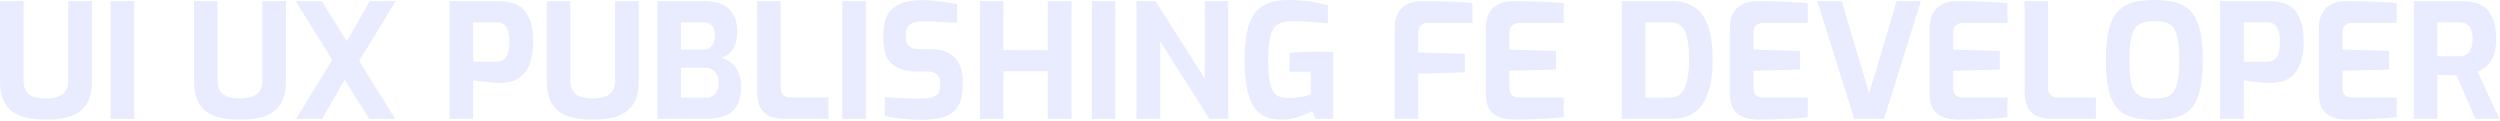
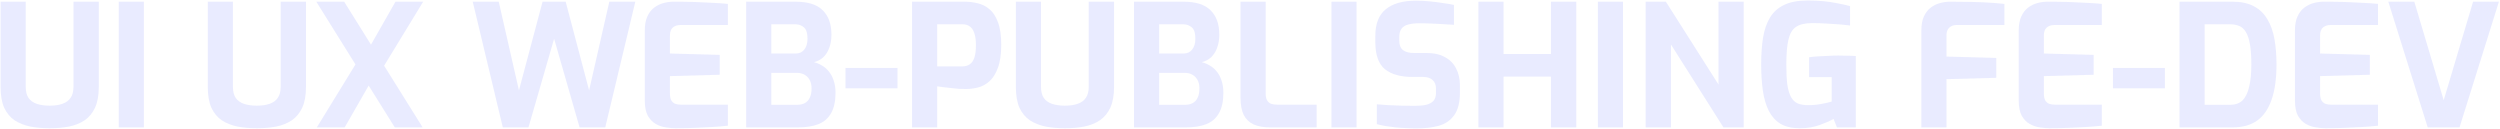
- <svg xmlns="http://www.w3.org/2000/svg" width="1886" height="91" viewBox="0 0 1886 91" fill="none">
-   <path d="M34.68 90.24C29.8 90.24 25.24 89.84 21 89.04C16.76 88.16 13.04 86.68 9.84 84.6C6.72 82.44 4.28 79.48 2.52 75.72C0.84 71.88 0 67 0 61.08V0.84H17.76V60.96C17.76 64.24 18.4 66.84 19.68 68.76C21.04 70.68 22.96 72.08 25.44 72.96C28 73.84 31.08 74.28 34.68 74.28C38.2 74.28 41.2 73.84 43.68 72.96C46.24 72.08 48.16 70.68 49.44 68.76C50.8 66.84 51.48 64.24 51.48 60.96V0.84H69.36V61.08C69.36 67 68.48 71.88 66.72 75.72C64.96 79.48 62.52 82.44 59.4 84.6C56.28 86.68 52.6 88.16 48.36 89.04C44.2 89.84 39.64 90.24 34.68 90.24Z" fill="#2137FF" fill-opacity="0.1" />
-   <path d="M83.466 89.64V0.84H101.226V89.64H83.466Z" fill="#2137FF" fill-opacity="0.1" />
-   <path d="M181.047 90.24C176.167 90.24 171.607 89.84 167.367 89.04C163.127 88.16 159.407 86.68 156.207 84.6C153.087 82.44 150.647 79.48 148.887 75.72C147.207 71.88 146.367 67 146.367 61.08V0.84H164.127V60.96C164.127 64.24 164.767 66.84 166.047 68.76C167.407 70.68 169.327 72.08 171.807 72.96C174.367 73.84 177.447 74.28 181.047 74.28C184.567 74.28 187.567 73.84 190.047 72.96C192.607 72.08 194.527 70.68 195.807 68.76C197.167 66.84 197.847 64.24 197.847 60.96V0.84H215.727V61.08C215.727 67 214.847 71.88 213.087 75.72C211.327 79.48 208.887 82.44 205.767 84.6C202.647 86.68 198.967 88.16 194.727 89.04C190.567 89.84 186.007 90.24 181.047 90.24Z" fill="#2137FF" fill-opacity="0.1" />
-   <path d="M278.461 89.64L223.021 0.84H242.701L298.141 89.64H278.461ZM223.381 89.64L253.141 41.16L262.261 56.16L243.061 89.64H223.381ZM268.261 50.4L259.261 35.4L278.941 0.84H298.501L268.261 50.4Z" fill="#2137FF" fill-opacity="0.1" />
-   <path d="M339.169 89.64V0.84H376.609C379.489 0.84 382.409 1.2 385.369 1.92C388.409 2.56 391.169 3.92 393.649 6C396.209 8 398.249 11.04 399.769 15.12C401.369 19.2 402.169 24.6 402.169 31.32C402.169 38.04 401.369 43.48 399.769 47.64C398.249 51.8 396.249 54.96 393.769 57.12C391.289 59.28 388.609 60.72 385.729 61.44C382.849 62.16 380.049 62.52 377.329 62.52C375.889 62.52 374.209 62.48 372.289 62.4C370.369 62.24 368.409 62.04 366.409 61.8C364.489 61.56 362.689 61.36 361.009 61.2C359.329 60.96 357.969 60.76 356.929 60.6V89.64H339.169ZM356.929 46.56H374.569C376.649 46.56 378.409 46.08 379.849 45.12C381.369 44.08 382.489 42.48 383.209 40.32C383.929 38.08 384.289 35.12 384.289 31.44C384.289 27.84 383.889 25 383.089 22.92C382.369 20.76 381.289 19.2 379.849 18.24C378.489 17.28 376.849 16.8 374.929 16.8H356.929V46.56Z" fill="#2137FF" fill-opacity="0.1" />
-   <path d="M447.18 90.24C442.3 90.24 437.74 89.84 433.5 89.04C429.26 88.16 425.54 86.68 422.34 84.6C419.22 82.44 416.78 79.48 415.02 75.72C413.34 71.88 412.5 67 412.5 61.08V0.84H430.26V60.96C430.26 64.24 430.9 66.84 432.18 68.76C433.54 70.68 435.46 72.08 437.94 72.96C440.5 73.84 443.58 74.28 447.18 74.28C450.7 74.28 453.7 73.84 456.18 72.96C458.74 72.08 460.66 70.68 461.94 68.76C463.3 66.84 463.98 64.24 463.98 60.96V0.84H481.86V61.08C481.86 67 480.98 71.88 479.22 75.72C477.46 79.48 475.02 82.44 471.9 84.6C468.78 86.68 465.1 88.16 460.86 89.04C456.7 89.84 452.14 90.24 447.18 90.24Z" fill="#2137FF" fill-opacity="0.1" />
-   <path d="M495.966 89.64V0.84H530.886C539.686 0.84 546.086 2.88 550.086 6.96C554.166 10.96 556.206 16.68 556.206 24.12C556.206 27.64 555.686 30.76 554.646 33.48C553.686 36.12 552.286 38.32 550.446 40.08C548.606 41.76 546.406 42.92 543.846 43.56C545.766 44.04 547.606 44.8 549.366 45.84C551.206 46.88 552.846 48.28 554.286 50.04C555.806 51.8 556.966 53.96 557.766 56.52C558.646 59 559.086 61.88 559.086 65.16C559.086 71.16 558.046 75.96 555.966 79.56C553.966 83.16 550.966 85.76 546.966 87.36C543.046 88.88 538.206 89.64 532.446 89.64H495.966ZM513.726 73.68H531.966C534.046 73.68 535.846 73.28 537.366 72.48C538.886 71.68 540.046 70.44 540.846 68.76C541.726 67.08 542.166 64.84 542.166 62.04C542.166 59.72 541.726 57.76 540.846 56.16C539.966 54.56 538.766 53.32 537.246 52.44C535.726 51.56 533.966 51.12 531.966 51.12H513.726V73.68ZM513.726 37.44H531.006C533.566 37.44 535.566 36.52 537.006 34.68C538.526 32.76 539.286 30.28 539.286 27.24C539.366 23.32 538.566 20.6 536.886 19.08C535.206 17.56 533.166 16.8 530.766 16.8H513.726V37.44Z" fill="#2137FF" fill-opacity="0.1" />
-   <path d="M592.2 89.64C587.64 89.64 583.76 88.96 580.56 87.6C577.44 86.16 575.08 83.92 573.48 80.88C571.96 77.76 571.2 73.68 571.2 68.64V0.84H588.96V65.76C588.96 67.68 589.28 69.24 589.92 70.44C590.64 71.64 591.6 72.48 592.8 72.96C594 73.36 595.36 73.56 596.88 73.56H624.96V89.64H592.2Z" fill="#2137FF" fill-opacity="0.1" />
-   <path d="M635.419 89.64V0.84H653.179V89.64H635.419Z" fill="#2137FF" fill-opacity="0.1" />
-   <path d="M695.343 90.36C693.023 90.36 690.623 90.28 688.143 90.12C685.743 90.04 683.263 89.88 680.703 89.64C678.223 89.32 675.863 89 673.623 88.68C671.383 88.28 669.343 87.84 667.503 87.36V73.32C669.903 73.56 672.623 73.76 675.663 73.92C678.703 74.08 681.863 74.2 685.143 74.28C688.423 74.36 691.543 74.4 694.503 74.4C697.543 74.4 700.143 74.16 702.303 73.68C704.543 73.12 706.263 72.2 707.463 70.92C708.663 69.56 709.263 67.72 709.263 65.4V62.16C709.263 59.52 708.463 57.52 706.863 56.16C705.343 54.72 703.143 54 700.263 54H692.703C684.223 54 677.703 52.16 673.143 48.48C668.663 44.72 666.423 38.36 666.423 29.4V25.08C666.423 16.44 668.903 10.12 673.863 6.12C678.823 2.12 685.903 0.12 695.103 0.12C698.383 0.12 701.623 0.28 704.823 0.6C708.103 0.92 711.223 1.32 714.183 1.8C717.223 2.2 719.823 2.64 721.983 3.12V17.16C718.303 16.92 714.183 16.68 709.623 16.44C705.143 16.2 700.983 16.08 697.143 16.08C694.423 16.08 691.983 16.36 689.823 16.92C687.743 17.4 686.143 18.36 685.023 19.8C683.903 21.24 683.343 23.28 683.343 25.92V28.32C683.343 31.44 684.223 33.68 685.983 35.04C687.743 36.4 690.343 37.08 693.783 37.08H702.543C707.903 37.08 712.303 38.08 715.743 40.08C719.263 42 721.863 44.68 723.543 48.12C725.303 51.56 726.183 55.48 726.183 59.88V64.92C726.183 71.88 724.863 77.2 722.223 80.88C719.663 84.56 716.063 87.08 711.423 88.44C706.863 89.72 701.503 90.36 695.343 90.36Z" fill="#2137FF" fill-opacity="0.1" />
-   <path d="M739.247 89.64V0.84H757.007V37.8H790.487V0.84H808.367V89.64H790.487V53.76H757.007V89.64H739.247Z" fill="#2137FF" fill-opacity="0.1" />
-   <path d="M823.622 89.64V0.84H841.382V89.64H823.622Z" fill="#2137FF" fill-opacity="0.1" />
-   <path d="M857.386 89.64V0.84H871.666L908.866 59.4V0.84H926.626V89.64H912.346L875.266 31.08V89.64H857.386Z" fill="#2137FF" fill-opacity="0.1" />
-   <path d="M966.478 90.24C960.878 90.24 956.278 89.2 952.678 87.12C949.158 84.96 946.398 81.92 944.398 78C942.398 74 940.998 69.24 940.198 63.72C939.398 58.2 938.998 52.04 938.998 45.24C938.998 38.12 939.438 31.76 940.318 26.16C941.278 20.56 942.918 15.84 945.238 12C947.638 8.08 950.958 5.12 955.198 3.12C959.518 1.04 965.038 0 971.758 0C975.838 0 979.558 0.16 982.918 0.48C986.358 0.8 989.598 1.28 992.638 1.92C995.678 2.48 998.718 3.16 1001.76 3.96V17.64C1000.08 17.4 997.838 17.16 995.038 16.92C992.238 16.68 989.118 16.48 985.678 16.32C982.238 16.08 978.678 15.96 974.998 15.96C969.958 15.96 966.118 16.88 963.478 18.72C960.918 20.48 959.158 23.52 958.198 27.84C957.238 32.08 956.758 37.92 956.758 45.36C956.758 51.12 956.998 55.84 957.478 59.52C958.038 63.2 958.918 66.12 960.118 68.28C961.318 70.36 962.878 71.84 964.798 72.72C966.798 73.52 969.238 73.92 972.118 73.92C975.398 73.92 978.518 73.64 981.478 73.08C984.518 72.52 986.958 71.96 988.798 71.4V54.12H972.838V40.08C974.518 39.84 976.518 39.64 978.838 39.48C981.158 39.32 983.558 39.2 986.038 39.12C988.598 38.96 991.038 38.88 993.358 38.88C995.918 38.88 998.198 38.92 1000.2 39C1002.28 39 1004.16 39.08 1005.84 39.24V89.64H992.518L990.118 83.64C987.798 85 984.518 86.44 980.278 87.96C976.038 89.48 971.438 90.24 966.478 90.24Z" fill="#2137FF" fill-opacity="0.1" />
-   <path d="M1052.14 89.64V21.12C1052.14 17.2 1052.74 13.92 1053.94 11.28C1055.14 8.64 1056.74 6.56 1058.74 5.04C1060.74 3.52 1062.94 2.44 1065.34 1.8C1067.74 1.16 1070.1 0.84 1072.42 0.84C1075.3 0.84 1078.86 0.88 1083.1 0.96C1087.42 0.96 1091.98 1.08 1096.78 1.32C1101.66 1.56 1106.34 1.92 1110.82 2.4V17.28H1077.34C1074.86 17.28 1072.98 17.96 1071.7 19.32C1070.5 20.6 1069.9 22.32 1069.9 24.48V39.6L1105.06 40.56V54.6L1069.9 55.56V89.64H1052.14Z" fill="#2137FF" fill-opacity="0.1" />
-   <path d="M1142.53 90.24C1140.61 90.24 1138.41 90.04 1135.93 89.64C1133.45 89.32 1131.05 88.52 1128.73 87.24C1126.49 85.96 1124.61 84.04 1123.09 81.48C1121.65 78.84 1120.93 75.24 1120.93 70.68V21.12C1120.93 17.2 1121.53 13.92 1122.73 11.28C1123.93 8.64 1125.53 6.56 1127.53 5.04C1129.53 3.52 1131.73 2.44 1134.13 1.8C1136.53 1.16 1138.89 0.84 1141.21 0.84C1147.21 0.84 1152.49 0.92 1157.05 1.08C1161.69 1.24 1165.85 1.44 1169.53 1.68C1173.21 1.84 1176.57 2.08 1179.61 2.4V17.28H1146.49C1144.01 17.28 1142.09 17.88 1140.73 19.08C1139.37 20.28 1138.69 22.12 1138.69 24.6V37.44L1173.85 38.4V52.44L1138.69 53.4V65.64C1138.69 67.72 1139.01 69.36 1139.65 70.56C1140.37 71.68 1141.29 72.48 1142.41 72.96C1143.61 73.36 1144.85 73.56 1146.13 73.56H1179.61V88.44C1176.09 88.84 1172.17 89.16 1167.85 89.4C1163.61 89.64 1159.29 89.84 1154.89 90C1150.57 90.16 1146.45 90.24 1142.53 90.24Z" fill="#2137FF" fill-opacity="0.1" />
-   <path d="M1223.47 89.64V0.84H1261.03C1267.03 0.84 1272.03 1.92 1276.03 4.08C1280.03 6.16 1283.19 9.2 1285.51 13.2C1287.91 17.12 1289.59 21.8 1290.55 27.24C1291.51 32.68 1291.99 38.68 1291.99 45.24C1291.99 55.24 1290.83 63.52 1288.51 70.08C1286.27 76.64 1282.87 81.56 1278.31 84.84C1273.75 88.04 1267.99 89.64 1261.03 89.64H1223.47ZM1241.23 73.68H1259.23C1262.91 73.68 1265.83 72.64 1267.99 70.56C1270.15 68.4 1271.71 65.2 1272.67 60.96C1273.71 56.72 1274.23 51.48 1274.23 45.24C1274.23 39.48 1273.91 34.76 1273.27 31.08C1272.63 27.32 1271.67 24.4 1270.39 22.32C1269.19 20.24 1267.63 18.8 1265.71 18C1263.87 17.2 1261.71 16.8 1259.23 16.8H1241.23V73.68Z" fill="#2137FF" fill-opacity="0.1" />
-   <path d="M1326.63 90.24C1324.71 90.24 1322.51 90.04 1320.03 89.64C1317.55 89.32 1315.15 88.52 1312.83 87.24C1310.59 85.96 1308.71 84.04 1307.19 81.48C1305.75 78.84 1305.03 75.24 1305.03 70.68V21.12C1305.03 17.2 1305.63 13.92 1306.83 11.28C1308.03 8.64 1309.63 6.56 1311.63 5.04C1313.63 3.52 1315.83 2.44 1318.23 1.8C1320.63 1.16 1322.99 0.84 1325.31 0.84C1331.31 0.84 1336.59 0.92 1341.15 1.08C1345.79 1.24 1349.95 1.44 1353.63 1.68C1357.31 1.84 1360.67 2.08 1363.71 2.4V17.28H1330.59C1328.11 17.28 1326.19 17.88 1324.83 19.08C1323.47 20.28 1322.79 22.12 1322.79 24.6V37.44L1357.95 38.4V52.44L1322.79 53.4V65.64C1322.79 67.72 1323.11 69.36 1323.75 70.56C1324.47 71.68 1325.39 72.48 1326.51 72.96C1327.71 73.36 1328.95 73.56 1330.23 73.56H1363.71V88.44C1360.19 88.84 1356.27 89.16 1351.95 89.4C1347.71 89.64 1343.39 89.84 1338.99 90C1334.67 90.16 1330.55 90.24 1326.63 90.24Z" fill="#2137FF" fill-opacity="0.1" />
-   <path d="M1398.83 89.64L1370.99 0.84H1389.35L1410.11 70.44L1430.87 0.84H1449.11L1421.27 89.64H1398.83Z" fill="#2137FF" fill-opacity="0.1" />
-   <path d="M1477.33 90.24C1475.41 90.24 1473.21 90.04 1470.73 89.64C1468.25 89.32 1465.85 88.52 1463.53 87.24C1461.29 85.96 1459.41 84.04 1457.89 81.48C1456.45 78.84 1455.73 75.24 1455.73 70.68V21.12C1455.73 17.2 1456.33 13.92 1457.53 11.28C1458.73 8.64 1460.33 6.56 1462.33 5.04C1464.33 3.52 1466.53 2.44 1468.93 1.8C1471.33 1.16 1473.69 0.84 1476.01 0.84C1482.01 0.84 1487.29 0.92 1491.85 1.08C1496.49 1.24 1500.65 1.44 1504.33 1.68C1508.01 1.84 1511.37 2.08 1514.41 2.4V17.28H1481.29C1478.81 17.28 1476.89 17.88 1475.53 19.08C1474.17 20.28 1473.49 22.12 1473.49 24.6V37.44L1508.65 38.4V52.44L1473.49 53.4V65.64C1473.49 67.72 1473.81 69.36 1474.45 70.56C1475.17 71.68 1476.09 72.48 1477.21 72.96C1478.41 73.36 1479.65 73.56 1480.93 73.56H1514.41V88.44C1510.89 88.84 1506.97 89.16 1502.65 89.4C1498.41 89.64 1494.09 89.84 1489.69 90C1485.37 90.16 1481.25 90.24 1477.33 90.24Z" fill="#2137FF" fill-opacity="0.1" />
-   <path d="M1548.33 89.64C1543.77 89.64 1539.89 88.96 1536.69 87.6C1533.57 86.16 1531.21 83.92 1529.61 80.88C1528.09 77.76 1527.33 73.68 1527.33 68.64V0.84H1545.09V65.76C1545.09 67.68 1545.41 69.24 1546.05 70.44C1546.77 71.64 1547.73 72.48 1548.93 72.96C1550.13 73.36 1551.49 73.56 1553.01 73.56H1581.09V89.64H1548.33Z" fill="#2137FF" fill-opacity="0.1" />
-   <path d="M1625.29 90.36C1619.21 90.36 1613.89 89.8 1609.33 88.68C1604.77 87.48 1600.93 85.32 1597.81 82.2C1594.77 79 1592.49 74.44 1590.97 68.52C1589.45 62.6 1588.69 54.88 1588.69 45.36C1588.69 35.84 1589.45 28.12 1590.97 22.2C1592.57 16.2 1594.89 11.6 1597.93 8.4C1600.97 5.2 1604.77 3 1609.33 1.8C1613.89 0.6 1619.21 0 1625.29 0C1631.37 0 1636.69 0.6 1641.25 1.8C1645.81 3 1649.61 5.2 1652.65 8.4C1655.69 11.6 1657.97 16.2 1659.49 22.2C1661.01 28.12 1661.77 35.84 1661.77 45.36C1661.77 54.88 1661.01 62.6 1659.49 68.52C1657.97 74.44 1655.69 79 1652.65 82.2C1649.61 85.32 1645.81 87.48 1641.25 88.68C1636.69 89.8 1631.37 90.36 1625.29 90.36ZM1625.29 74.4C1628.89 74.4 1631.89 74 1634.29 73.2C1636.69 72.4 1638.57 71 1639.93 69C1641.37 66.92 1642.41 64 1643.05 60.24C1643.69 56.4 1644.01 51.44 1644.01 45.36C1644.01 38.96 1643.69 33.84 1643.05 30C1642.41 26.16 1641.37 23.24 1639.93 21.24C1638.57 19.16 1636.69 17.76 1634.29 17.04C1631.89 16.32 1628.89 15.96 1625.29 15.96C1621.85 15.96 1618.93 16.32 1616.53 17.04C1614.13 17.76 1612.17 19.16 1610.65 21.24C1609.21 23.24 1608.13 26.16 1607.41 30C1606.77 33.84 1606.45 38.96 1606.45 45.36C1606.45 51.44 1606.73 56.4 1607.29 60.24C1607.93 64 1608.97 66.92 1610.41 69C1611.85 71 1613.77 72.4 1616.17 73.2C1618.65 74 1621.69 74.4 1625.29 74.4Z" fill="#2137FF" fill-opacity="0.1" />
-   <path d="M1674.87 89.64V0.84H1712.31C1715.19 0.84 1718.11 1.2 1721.07 1.92C1724.11 2.56 1726.87 3.92 1729.35 6C1731.91 8 1733.95 11.04 1735.47 15.12C1737.07 19.2 1737.87 24.6 1737.87 31.32C1737.87 38.04 1737.07 43.48 1735.47 47.64C1733.95 51.8 1731.95 54.96 1729.47 57.12C1726.99 59.28 1724.31 60.72 1721.43 61.44C1718.55 62.16 1715.75 62.52 1713.03 62.52C1711.59 62.52 1709.91 62.48 1707.99 62.4C1706.07 62.24 1704.11 62.04 1702.11 61.8C1700.19 61.56 1698.39 61.36 1696.71 61.2C1695.03 60.96 1693.67 60.76 1692.63 60.6V89.64H1674.87ZM1692.63 46.56H1710.27C1712.35 46.56 1714.11 46.08 1715.55 45.12C1717.07 44.08 1718.19 42.48 1718.91 40.32C1719.63 38.08 1719.99 35.12 1719.99 31.44C1719.99 27.84 1719.59 25 1718.79 22.92C1718.07 20.76 1716.99 19.2 1715.55 18.24C1714.19 17.28 1712.55 16.8 1710.63 16.8H1692.63V46.56Z" fill="#2137FF" fill-opacity="0.1" />
-   <path d="M1771 90.24C1769.08 90.24 1766.88 90.04 1764.4 89.64C1761.92 89.32 1759.52 88.52 1757.2 87.24C1754.96 85.96 1753.08 84.04 1751.56 81.48C1750.12 78.84 1749.4 75.24 1749.4 70.68V21.12C1749.4 17.2 1750 13.92 1751.2 11.28C1752.4 8.64 1754 6.56 1756 5.04C1758 3.52 1760.2 2.44 1762.6 1.8C1765 1.16 1767.36 0.84 1769.68 0.84C1775.68 0.84 1780.96 0.92 1785.52 1.08C1790.16 1.24 1794.32 1.44 1798 1.68C1801.68 1.84 1805.04 2.08 1808.08 2.4V17.28H1774.96C1772.48 17.28 1770.56 17.88 1769.2 19.08C1767.84 20.28 1767.16 22.12 1767.16 24.6V37.44L1802.32 38.4V52.44L1767.16 53.4V65.64C1767.16 67.72 1767.48 69.36 1768.12 70.56C1768.84 71.68 1769.76 72.48 1770.88 72.96C1772.08 73.36 1773.32 73.56 1774.6 73.56H1808.08V88.44C1804.56 88.84 1800.64 89.16 1796.32 89.4C1792.08 89.64 1787.76 89.84 1783.36 90C1779.04 90.16 1774.92 90.24 1771 90.24Z" fill="#2137FF" fill-opacity="0.1" />
-   <path d="M1821 89.64V0.84H1857.72C1861.24 0.84 1864.52 1.28 1867.56 2.16C1870.6 2.96 1873.28 4.4 1875.6 6.48C1877.92 8.56 1879.72 11.44 1881 15.12C1882.36 18.8 1883.04 23.52 1883.04 29.28C1883.04 33.36 1882.64 36.84 1881.84 39.72C1881.04 42.6 1879.96 44.96 1878.6 46.8C1877.32 48.64 1875.84 50.12 1874.16 51.24C1872.48 52.36 1870.76 53.28 1869 54L1885.56 89.64H1867.44L1853.16 56.76C1852.2 56.76 1851.08 56.76 1849.8 56.76C1848.6 56.68 1847.36 56.64 1846.08 56.64C1844.8 56.64 1843.52 56.64 1842.24 56.64C1840.96 56.64 1839.8 56.6 1838.76 56.52V89.64H1821ZM1838.76 42.48H1854.6C1856.2 42.48 1857.64 42.28 1858.92 41.88C1860.2 41.48 1861.32 40.8 1862.28 39.84C1863.24 38.8 1863.96 37.44 1864.44 35.76C1865 34.08 1865.28 31.92 1865.28 29.28C1865.28 26.8 1865 24.76 1864.44 23.16C1863.96 21.48 1863.24 20.2 1862.28 19.32C1861.32 18.36 1860.2 17.72 1858.92 17.4C1857.64 17 1856.2 16.8 1854.6 16.8H1838.76V42.48Z" fill="#2137FF" fill-opacity="0.1" />
+ <svg xmlns="http://www.w3.org/2000/svg" width="1766" height="91" viewBox="0 0 1766 91" fill="none">
+   <path d="M35.098 90.6C30.218 90.6 25.658 90.2 21.418 89.4C17.178 88.52 13.458 87.04 10.258 84.96C7.138 82.8 4.698 79.84 2.938 76.08C1.258 72.24 0.418 67.36 0.418 61.44V1.2H18.178V61.32C18.178 64.6 18.818 67.2 20.098 69.12C21.458 71.04 23.378 72.44 25.858 73.32C28.418 74.2 31.498 74.64 35.098 74.64C38.618 74.64 41.618 74.2 44.098 73.32C46.658 72.44 48.578 71.04 49.858 69.12C51.218 67.2 51.898 64.6 51.898 61.32V1.2H69.778V61.44C69.778 67.36 68.898 72.24 67.138 76.08C65.378 79.84 62.938 82.8 59.818 84.96C56.698 87.04 53.018 88.52 48.778 89.4C44.618 90.2 40.058 90.6 35.098 90.6Z" fill="#2137FF" fill-opacity="0.1" />
+   <path d="M83.884 90V1.2H101.644V90H83.884Z" fill="#2137FF" fill-opacity="0.1" />
+   <path d="M181.465 90.6C176.585 90.6 172.025 90.2 167.785 89.4C163.545 88.52 159.825 87.04 156.625 84.96C153.505 82.8 151.065 79.84 149.305 76.08C147.625 72.24 146.785 67.36 146.785 61.44V1.2H164.545V61.32C164.545 64.6 165.185 67.2 166.465 69.12C167.825 71.04 169.745 72.44 172.225 73.32C174.785 74.2 177.865 74.64 181.465 74.64C184.985 74.64 187.985 74.2 190.465 73.32C193.025 72.44 194.945 71.04 196.225 69.12C197.585 67.2 198.265 64.6 198.265 61.32V1.2H216.145V61.44C216.145 67.36 215.265 72.24 213.505 76.08C211.745 79.84 209.305 82.8 206.185 84.96C203.065 87.04 199.385 88.52 195.145 89.4C190.985 90.2 186.425 90.6 181.465 90.6Z" fill="#2137FF" fill-opacity="0.1" />
+   <path d="M278.879 90L223.439 1.2H243.119L298.559 90H278.879ZM223.799 90L253.559 41.52L262.679 56.52L243.479 90H223.799ZM268.679 50.76L259.679 35.76L279.359 1.2H298.919L268.679 50.76Z" fill="#2137FF" fill-opacity="0.1" />
+   <path d="M355.187 90L333.947 1.2H352.307L366.587 63.84L383.267 1.2H399.587L416.147 63.84L430.427 1.2H448.787L427.547 90H409.427L391.427 27.36L373.307 90H355.187Z" fill="#2137FF" fill-opacity="0.1" />
+   <path d="M477.085 90.6C475.165 90.6 472.965 90.4 470.485 90C468.005 89.68 465.605 88.88 463.285 87.6C461.045 86.32 459.165 84.4 457.645 81.84C456.205 79.2 455.485 75.6 455.485 71.04V21.48C455.485 17.56 456.085 14.28 457.285 11.64C458.485 9 460.085 6.92 462.085 5.4C464.085 3.88 466.285 2.8 468.685 2.16C471.085 1.52 473.445 1.2 475.765 1.2C481.765 1.2 487.045 1.28 491.605 1.44C496.245 1.6 500.405 1.8 504.085 2.04C507.765 2.2 511.125 2.44 514.165 2.76V17.64H481.045C478.565 17.64 476.645 18.24 475.285 19.44C473.925 20.64 473.245 22.48 473.245 24.96V37.8L508.405 38.76V52.8L473.245 53.76V66C473.245 68.08 473.565 69.72 474.205 70.92C474.925 72.04 475.845 72.84 476.965 73.32C478.165 73.72 479.405 73.92 480.685 73.92H514.165V88.8C510.645 89.2 506.725 89.52 502.405 89.76C498.165 90 493.845 90.2 489.445 90.36C485.125 90.52 481.005 90.6 477.085 90.6Z" fill="#2137FF" fill-opacity="0.1" />
+   <path d="M527.087 90V1.2H562.007C570.807 1.2 577.207 3.24 581.207 7.32C585.287 11.32 587.327 17.04 587.327 24.48C587.327 28 586.807 31.12 585.767 33.84C584.807 36.48 583.407 38.68 581.567 40.44C579.727 42.12 577.527 43.28 574.967 43.92C576.887 44.4 578.727 45.16 580.487 46.2C582.327 47.24 583.967 48.64 585.407 50.4C586.927 52.16 588.087 54.32 588.887 56.88C589.767 59.36 590.207 62.24 590.207 65.52C590.207 71.52 589.167 76.32 587.087 79.92C585.087 83.52 582.087 86.12 578.087 87.72C574.167 89.24 569.327 90 563.567 90H527.087ZM544.847 74.04H563.087C565.167 74.04 566.967 73.64 568.487 72.84C570.007 72.04 571.167 70.8 571.967 69.12C572.847 67.44 573.287 65.2 573.287 62.4C573.287 60.08 572.847 58.12 571.967 56.52C571.087 54.92 569.887 53.68 568.367 52.8C566.847 51.92 565.087 51.48 563.087 51.48H544.847V74.04ZM544.847 37.8H562.127C564.687 37.8 566.687 36.88 568.127 35.04C569.647 33.12 570.407 30.64 570.407 27.6C570.487 23.68 569.687 20.96 568.007 19.44C566.327 17.92 564.287 17.16 561.887 17.16H544.847V37.8Z" fill="#2137FF" fill-opacity="0.1" />
+   <path d="M597.281 62.4V48H634.001V62.4H597.281Z" fill="#2137FF" fill-opacity="0.1" />
+   <path d="M644.274 90V1.2H681.714C684.594 1.2 687.514 1.56 690.474 2.28C693.514 2.92 696.274 4.28 698.754 6.36C701.314 8.36 703.354 11.4 704.874 15.48C706.474 19.56 707.274 24.96 707.274 31.68C707.274 38.4 706.474 43.84 704.874 48C703.354 52.16 701.354 55.32 698.874 57.48C696.394 59.64 693.714 61.08 690.834 61.8C687.954 62.52 685.154 62.88 682.434 62.88C680.994 62.88 679.314 62.84 677.394 62.76C675.474 62.6 673.514 62.4 671.514 62.16C669.594 61.92 667.794 61.72 666.114 61.56C664.434 61.32 663.074 61.12 662.034 60.96V90H644.274ZM662.034 46.92H679.674C681.754 46.92 683.514 46.44 684.954 45.48C686.474 44.44 687.594 42.84 688.314 40.68C689.034 38.44 689.394 35.48 689.394 31.8C689.394 28.2 688.994 25.36 688.194 23.28C687.474 21.12 686.394 19.56 684.954 18.6C683.594 17.64 681.954 17.16 680.034 17.16H662.034V46.92Z" fill="#2137FF" fill-opacity="0.1" />
+   <path d="M752.285 90.6C747.405 90.6 742.845 90.2 738.605 89.4C734.365 88.52 730.645 87.04 727.445 84.96C724.325 82.8 721.885 79.84 720.125 76.08C718.445 72.24 717.605 67.36 717.605 61.44V1.2H735.365V61.32C735.365 64.6 736.005 67.2 737.285 69.12C738.645 71.04 740.565 72.44 743.045 73.32C745.605 74.2 748.685 74.64 752.285 74.64C755.805 74.64 758.805 74.2 761.285 73.32C763.845 72.44 765.765 71.04 767.045 69.12C768.405 67.2 769.085 64.6 769.085 61.32V1.2H786.965V61.44C786.965 67.36 786.086 72.24 784.326 76.08C782.565 79.84 780.125 82.8 777.005 84.96C773.885 87.04 770.205 88.52 765.965 89.4C761.805 90.2 757.245 90.6 752.285 90.6Z" fill="#2137FF" fill-opacity="0.1" />
+   <path d="M801.071 90V1.2H835.991C844.791 1.2 851.191 3.24 855.191 7.32C859.271 11.32 861.311 17.04 861.311 24.48C861.311 28 860.791 31.12 859.751 33.84C858.791 36.48 857.391 38.68 855.551 40.44C853.711 42.12 851.511 43.28 848.951 43.92C850.871 44.4 852.711 45.16 854.471 46.2C856.311 47.24 857.951 48.64 859.391 50.4C860.911 52.16 862.071 54.32 862.871 56.88C863.751 59.36 864.191 62.24 864.191 65.52C864.191 71.52 863.151 76.32 861.071 79.92C859.071 83.52 856.071 86.12 852.071 87.72C848.151 89.24 843.311 90 837.551 90H801.071ZM818.831 74.04H837.071C839.151 74.04 840.951 73.64 842.471 72.84C843.991 72.04 845.151 70.8 845.951 69.12C846.831 67.44 847.271 65.2 847.271 62.4C847.271 60.08 846.831 58.12 845.951 56.52C845.071 54.92 843.871 53.68 842.351 52.8C840.831 51.92 839.071 51.48 837.071 51.48H818.831V74.04ZM818.831 37.8H836.111C838.671 37.8 840.671 36.88 842.111 35.04C843.631 33.12 844.391 30.64 844.391 27.6C844.471 23.68 843.671 20.96 841.991 19.44C840.311 17.92 838.271 17.16 835.871 17.16H818.831V37.8Z" fill="#2137FF" fill-opacity="0.1" />
+   <path d="M897.305 90C892.745 90 888.865 89.32 885.665 87.96C882.545 86.52 880.185 84.28 878.585 81.24C877.065 78.12 876.305 74.04 876.305 69V1.2H894.065V66.12C894.065 68.04 894.385 69.6 895.025 70.8C895.745 72 896.705 72.84 897.905 73.32C899.105 73.72 900.465 73.92 901.985 73.92H930.065V90H897.305Z" fill="#2137FF" fill-opacity="0.1" />
+   <path d="M940.524 90V1.2H958.284V90H940.524Z" fill="#2137FF" fill-opacity="0.1" />
+   <path d="M1000.45 90.72C998.128 90.72 995.728 90.64 993.248 90.48C990.848 90.4 988.368 90.24 985.808 90C983.328 89.68 980.968 89.36 978.728 89.04C976.488 88.64 974.448 88.2 972.608 87.72V73.68C975.008 73.92 977.728 74.12 980.768 74.28C983.808 74.44 986.968 74.56 990.248 74.64C993.528 74.72 996.648 74.76 999.608 74.76C1002.65 74.76 1005.25 74.52 1007.41 74.04C1009.65 73.48 1011.37 72.56 1012.57 71.28C1013.77 69.92 1014.37 68.08 1014.37 65.76V62.52C1014.37 59.88 1013.57 57.88 1011.97 56.52C1010.45 55.08 1008.25 54.36 1005.37 54.36H997.808C989.328 54.36 982.808 52.52 978.248 48.84C973.768 45.08 971.528 38.72 971.528 29.76V25.44C971.528 16.8 974.008 10.48 978.968 6.48C983.928 2.48 991.008 0.48 1000.21 0.48C1003.49 0.48 1006.73 0.64 1009.93 0.96C1013.21 1.28 1016.33 1.68 1019.29 2.16C1022.33 2.56 1024.93 3 1027.09 3.48V17.52C1023.41 17.28 1019.29 17.04 1014.73 16.8C1010.25 16.56 1006.09 16.44 1002.25 16.44C999.528 16.44 997.088 16.72 994.928 17.28C992.848 17.76 991.248 18.72 990.128 20.16C989.008 21.6 988.448 23.64 988.448 26.28V28.68C988.448 31.8 989.328 34.04 991.088 35.4C992.848 36.76 995.448 37.44 998.888 37.44H1007.65C1013.01 37.44 1017.41 38.44 1020.85 40.44C1024.37 42.36 1026.97 45.04 1028.65 48.48C1030.41 51.92 1031.29 55.84 1031.29 60.24V65.28C1031.29 72.24 1029.97 77.56 1027.33 81.24C1024.77 84.92 1021.17 87.44 1016.53 88.8C1011.97 90.08 1006.61 90.72 1000.45 90.72Z" fill="#2137FF" fill-opacity="0.1" />
+   <path d="M1044.35 90V1.2H1062.11V38.16H1095.59V1.2H1113.47V90H1095.59V54.12H1062.11V90H1044.35Z" fill="#2137FF" fill-opacity="0.1" />
+   <path d="M1128.73 90V1.2H1146.49V90H1128.73Z" fill="#2137FF" fill-opacity="0.1" />
+   <path d="M1162.49 90V1.2H1176.77L1213.97 59.76V1.2H1231.73V90H1217.45L1180.37 31.44V90H1162.49Z" fill="#2137FF" fill-opacity="0.1" />
+   <path d="M1271.58 90.6C1265.98 90.6 1261.38 89.56 1257.78 87.48C1254.26 85.32 1251.5 82.28 1249.5 78.36C1247.5 74.36 1246.1 69.6 1245.3 64.08C1244.5 58.56 1244.1 52.4 1244.1 45.6C1244.1 38.48 1244.54 32.12 1245.42 26.52C1246.38 20.92 1248.02 16.2 1250.34 12.36C1252.74 8.44 1256.06 5.48 1260.3 3.48C1264.62 1.4 1270.14 0.36 1276.86 0.36C1280.94 0.36 1284.66 0.52 1288.02 0.84C1291.46 1.16 1294.7 1.64 1297.74 2.28C1300.78 2.84 1303.82 3.52 1306.86 4.32V18C1305.18 17.76 1302.94 17.52 1300.14 17.28C1297.34 17.04 1294.22 16.84 1290.78 16.68C1287.34 16.44 1283.78 16.32 1280.1 16.32C1275.06 16.32 1271.22 17.24 1268.58 19.08C1266.02 20.84 1264.26 23.88 1263.3 28.2C1262.34 32.44 1261.86 38.28 1261.86 45.72C1261.86 51.48 1262.1 56.2 1262.58 59.88C1263.14 63.56 1264.02 66.48 1265.22 68.64C1266.42 70.72 1267.98 72.2 1269.9 73.08C1271.9 73.88 1274.34 74.28 1277.22 74.28C1280.5 74.28 1283.62 74 1286.58 73.44C1289.62 72.88 1292.06 72.32 1293.9 71.76V54.48H1277.94V40.44C1279.62 40.2 1281.62 40 1283.94 39.84C1286.26 39.68 1288.66 39.56 1291.14 39.48C1293.7 39.32 1296.14 39.24 1298.46 39.24C1301.02 39.24 1303.3 39.28 1305.3 39.36C1307.38 39.36 1309.26 39.44 1310.94 39.6V90H1297.62L1295.22 84C1292.9 85.36 1289.62 86.8 1285.38 88.32C1281.14 89.84 1276.54 90.6 1271.58 90.6Z" fill="#2137FF" fill-opacity="0.1" />
+   <path d="M1357.24 90V21.48C1357.24 17.56 1357.84 14.28 1359.04 11.64C1360.24 9 1361.84 6.92 1363.84 5.4C1365.84 3.88 1368.04 2.8 1370.44 2.16C1372.84 1.52 1375.2 1.2 1377.52 1.2C1380.4 1.2 1383.96 1.24 1388.2 1.32C1392.52 1.32 1397.08 1.44 1401.88 1.68C1406.76 1.92 1411.44 2.28 1415.92 2.76V17.64H1382.44C1379.96 17.64 1378.08 18.32 1376.8 19.68C1375.6 20.96 1375 22.68 1375 24.84V39.96L1410.16 40.92V54.96L1375 55.92V90H1357.24Z" fill="#2137FF" fill-opacity="0.1" />
+   <path d="M1447.63 90.6C1445.71 90.6 1443.51 90.4 1441.03 90C1438.55 89.68 1436.15 88.88 1433.83 87.6C1431.59 86.32 1429.71 84.4 1428.19 81.84C1426.75 79.2 1426.03 75.6 1426.03 71.04V21.48C1426.03 17.56 1426.63 14.28 1427.83 11.64C1429.03 9 1430.63 6.92 1432.63 5.4C1434.63 3.88 1436.83 2.8 1439.23 2.16C1441.63 1.52 1443.99 1.2 1446.31 1.2C1452.31 1.2 1457.59 1.28 1462.15 1.44C1466.79 1.6 1470.95 1.8 1474.63 2.04C1478.31 2.2 1481.67 2.44 1484.71 2.76V17.64H1451.59C1449.11 17.64 1447.19 18.24 1445.83 19.44C1444.47 20.64 1443.79 22.48 1443.79 24.96V37.8L1478.95 38.76V52.8L1443.79 53.76V66C1443.79 68.08 1444.11 69.72 1444.75 70.92C1445.47 72.04 1446.39 72.84 1447.51 73.32C1448.71 73.72 1449.95 73.92 1451.23 73.92H1484.71V88.8C1481.19 89.2 1477.27 89.52 1472.95 89.76C1468.71 90 1464.39 90.2 1459.99 90.36C1455.67 90.52 1451.55 90.6 1447.63 90.6Z" fill="#2137FF" fill-opacity="0.1" />
+   <path d="M1492.59 62.4V48H1529.31V62.4H1492.59Z" fill="#2137FF" fill-opacity="0.1" />
+   <path d="M1539.59 90V1.2H1577.15C1583.15 1.2 1588.15 2.28 1592.15 4.44C1596.15 6.52 1599.31 9.56 1601.63 13.56C1604.03 17.48 1605.71 22.16 1606.67 27.6C1607.63 33.04 1608.11 39.04 1608.11 45.6C1608.11 55.6 1606.95 63.88 1604.63 70.44C1602.39 77 1598.99 81.92 1594.43 85.2C1589.87 88.4 1584.11 90 1577.15 90H1539.59ZM1557.35 74.04H1575.35C1579.03 74.04 1581.95 73 1584.11 70.92C1586.27 68.76 1587.83 65.56 1588.79 61.32C1589.83 57.08 1590.35 51.84 1590.35 45.6C1590.35 39.84 1590.03 35.12 1589.39 31.44C1588.75 27.68 1587.79 24.76 1586.51 22.68C1585.31 20.6 1583.75 19.16 1581.83 18.36C1579.99 17.56 1577.83 17.16 1575.35 17.16H1557.35V74.04Z" fill="#2137FF" fill-opacity="0.1" />
+   <path d="M1642.75 90.6C1640.83 90.6 1638.63 90.4 1636.15 90C1633.67 89.68 1631.27 88.88 1628.95 87.6C1626.71 86.32 1624.83 84.4 1623.31 81.84C1621.87 79.2 1621.15 75.6 1621.15 71.04V21.48C1621.15 17.56 1621.75 14.28 1622.95 11.64C1624.15 9 1625.75 6.92 1627.75 5.4C1629.75 3.88 1631.95 2.8 1634.35 2.16C1636.75 1.52 1639.11 1.2 1641.43 1.2C1647.43 1.2 1652.71 1.28 1657.27 1.44C1661.91 1.6 1666.07 1.8 1669.75 2.04C1673.43 2.2 1676.79 2.44 1679.83 2.76V17.64H1646.71C1644.23 17.64 1642.31 18.24 1640.95 19.44C1639.59 20.64 1638.91 22.48 1638.91 24.96V37.8L1674.07 38.76V52.8L1638.91 53.76V66C1638.91 68.08 1639.23 69.72 1639.87 70.92C1640.59 72.04 1641.51 72.84 1642.63 73.32C1643.83 73.72 1645.07 73.92 1646.35 73.92H1679.83V88.8C1676.31 89.2 1672.39 89.52 1668.07 89.76C1663.83 90 1659.51 90.2 1655.11 90.36C1650.79 90.52 1646.67 90.6 1642.75 90.6Z" fill="#2137FF" fill-opacity="0.1" />
+   <path d="M1714.95 90L1687.11 1.2H1705.47L1726.23 70.8L1746.99 1.2H1765.23L1737.39 90H1714.95Z" fill="#2137FF" fill-opacity="0.1" />
</svg>
